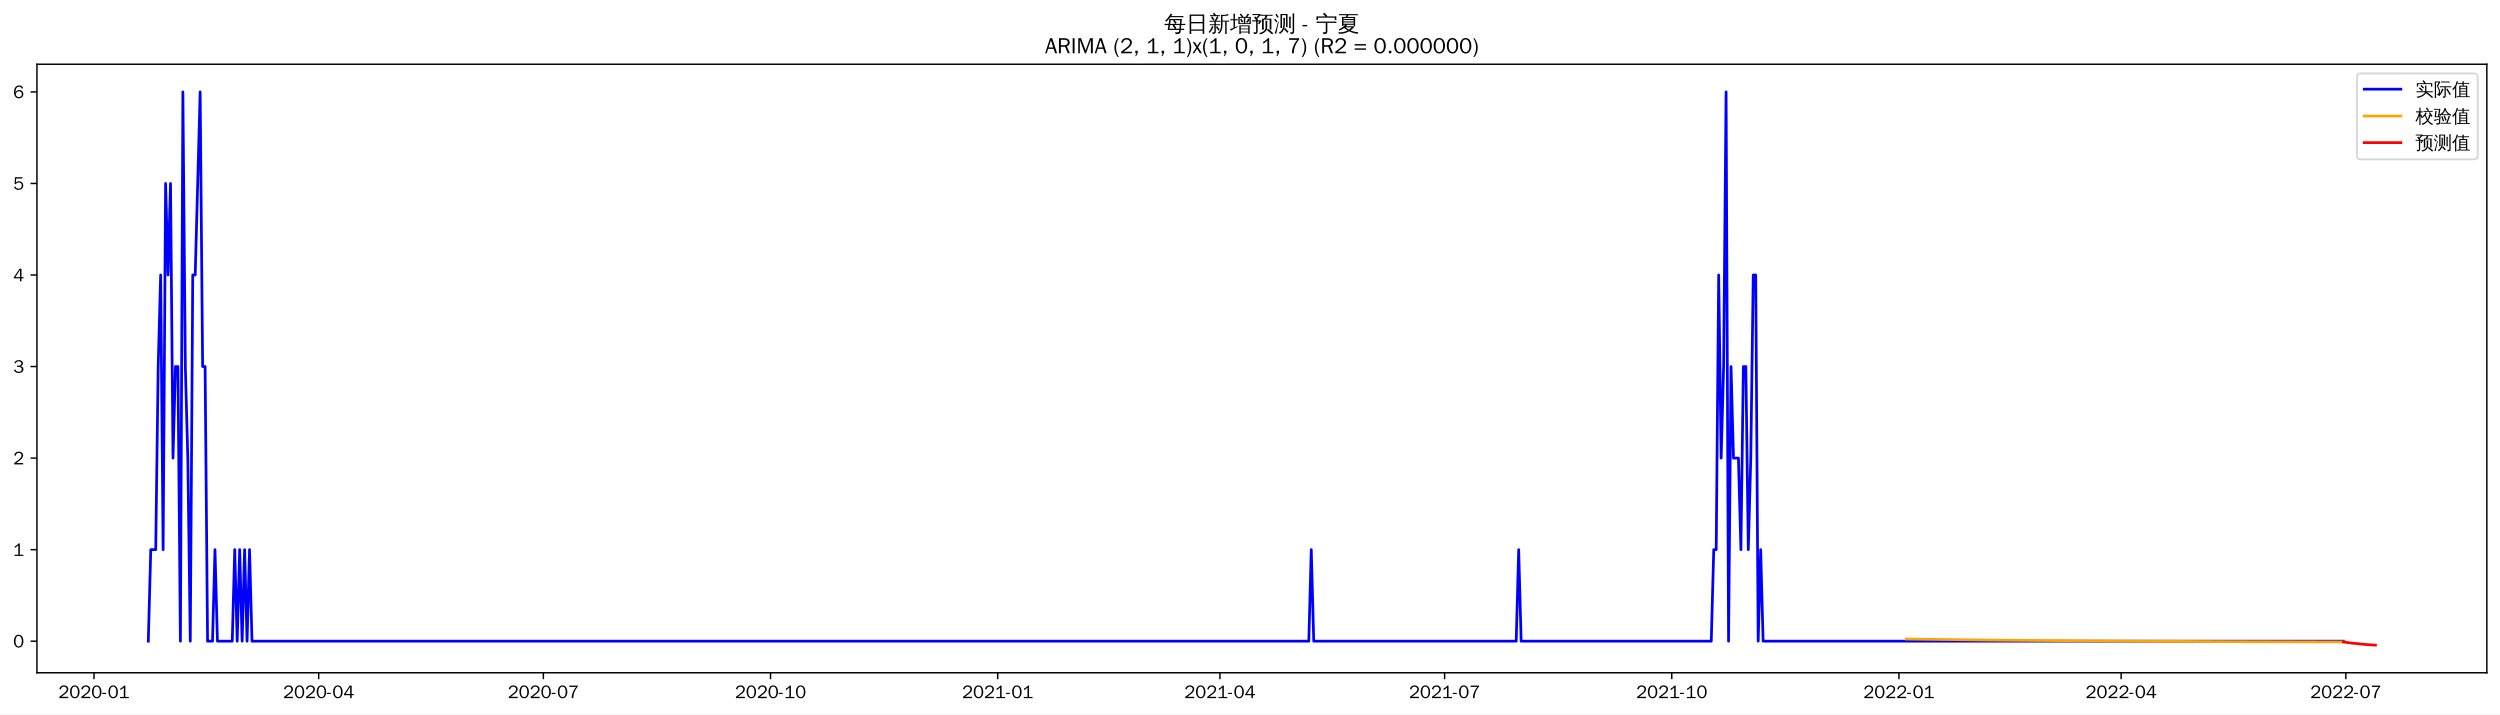
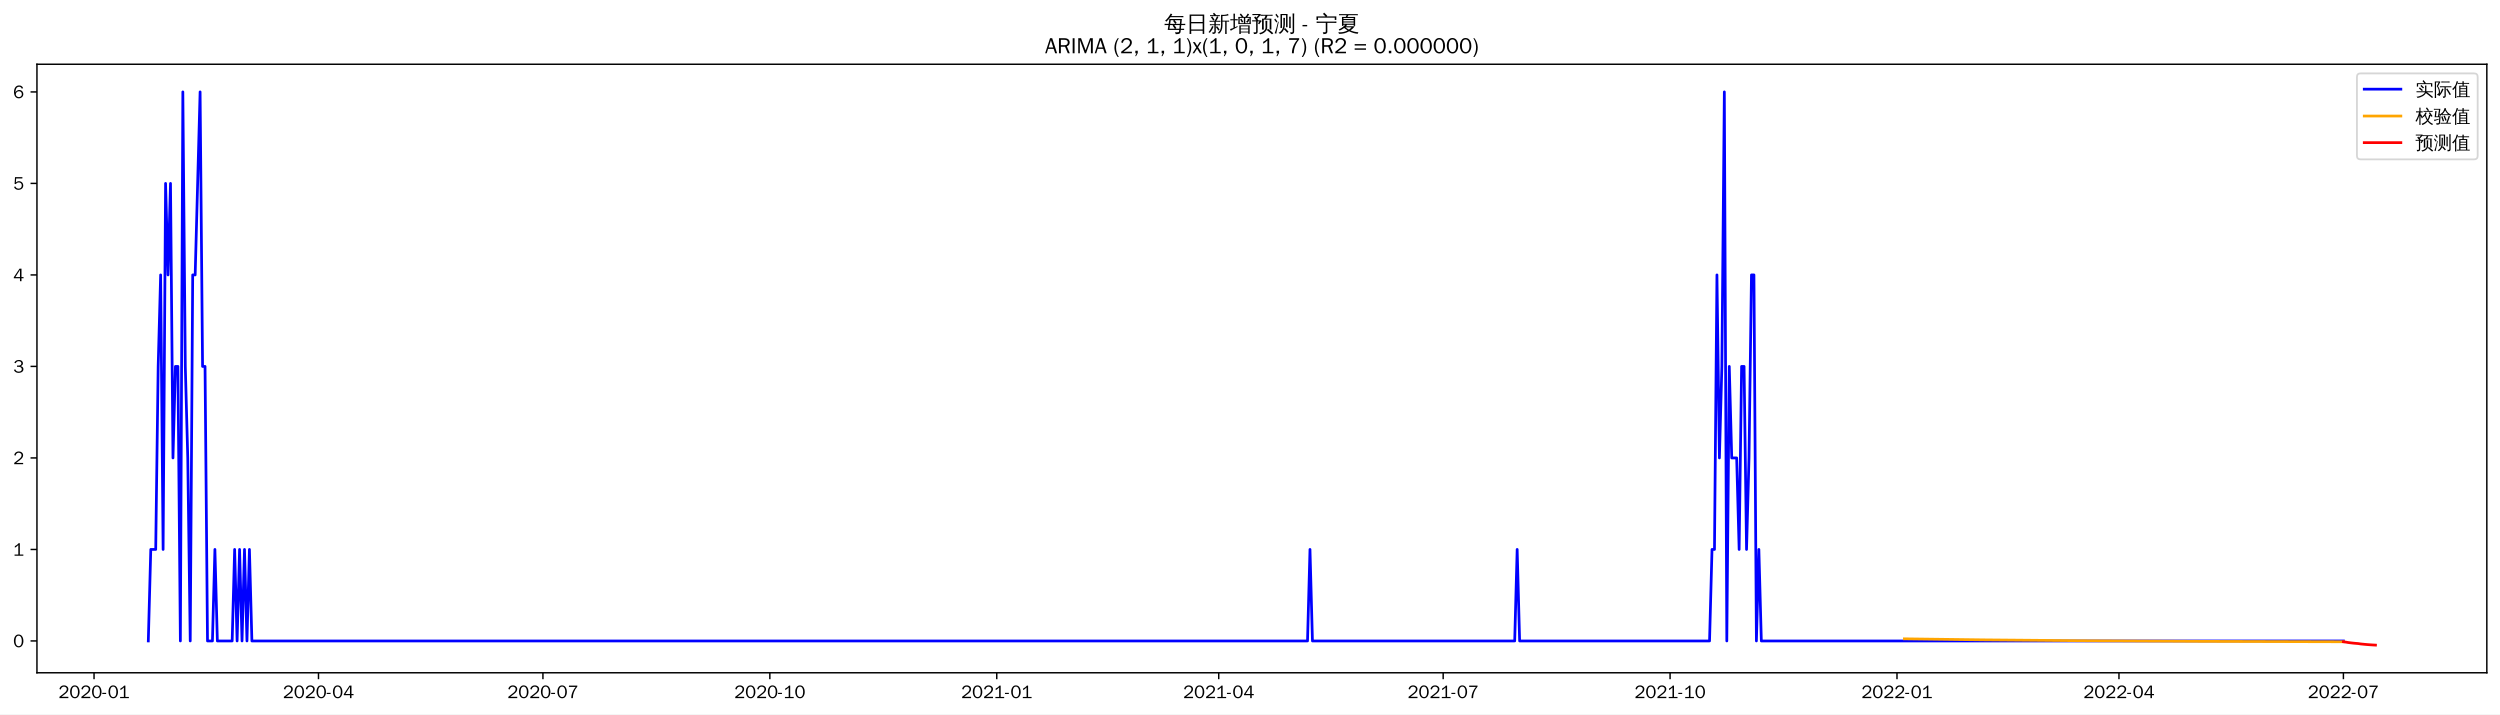
<svg xmlns="http://www.w3.org/2000/svg" xmlns:xlink="http://www.w3.org/1999/xlink" width="1366.597pt" height="390.478pt" viewBox="0 0 1366.597 390.478" version="1.1">
  <defs>
    <style type="text/css">*{stroke-linejoin: round; stroke-linecap: butt}</style>
  </defs>
  <g id="figure_1">
    <g id="patch_1">
      <path d="M 0 390.478  L 1366.597 390.478  L 1366.597 -0  L 0 -0  z " style="fill: #ffffff" />
    </g>
    <g id="axes_1">
      <g id="patch_2">
        <path d="M 20.197 367.761  L 1359.397 367.761  L 1359.397 35.121  L 20.197 35.121  z " style="fill: #ffffff" />
      </g>
      <g id="matplotlib.axis_1">
        <g id="xtick_1">
          <g id="line2d_1">
            <defs>
-               <path id="m5fb8995308" d="M 0 0  L 0 3.5  " style="stroke: #000000; stroke-width: 0.8" />
+               <path id="me619bae237" d="M 0 0  L 0 3.5  " style="stroke: #000000; stroke-width: 0.8" />
            </defs>
            <g>
-               <use xlink:href="#m5fb8995308" x="51.376" y="367.761" style="stroke: #000000; stroke-width: 0.8" />
+               <use xlink:href="#me619bae237" x="51.408" y="367.761" style="stroke: #000000; stroke-width: 0.8" />
            </g>
          </g>
          <g id="text_1">
-             <g transform="translate(31.88575 381.6173)scale(0.1 -0.1)">
+             <g transform="translate(31.91863 381.6173)scale(0.1 -0.1)">
              <defs>
                <path id="WenQuanYiZenHei-32" d="M 3488 0  L 369 0  L 369 456  L 2150 1850  Q 2931 2463 2931 3144  Q 2931 3619 2488 3863  Q 2231 4013 1931 4013  Q 1425 4013 1113 3619  Q 894 3356 881 3013  L 369 3169  Q 531 3981 1213 4300  Q 1544 4456 1950 4456  Q 2631 4456 3088 4044  L 3225 3888  L 3350 3706  Q 3481 3444 3481 3144  Q 3481 2313 2519 1569  L 1069 456  L 3488 456  L 3488 0  z " transform="scale(0.015625)" />
                <path id="WenQuanYiZenHei-30" d="M 3581 2175  Q 3581 1288 3169 638  Q 2713 -63 1938 -63  Q 1025 -63 563 831  Q 256 1425 256 2188  Q 256 3188 700 3819  Q 1138 4456 1888 4456  Q 2863 4456 3306 3500  Q 3581 2925 3581 2175  z M 3019 2100  Q 3019 3356 2500 3806  L 2350 3919  Q 2144 4031 1888 4031  Q 1100 4031 888 2956  Q 819 2625 819 2225  Q 819 1013 1338 569  Q 1588 356 1938 356  Q 2675 356 2925 1294  Q 3019 1663 3019 2100  z " transform="scale(0.015625)" />
                <path id="WenQuanYiZenHei-2d" d="M 1363 1444  L 0 1444  L 0 1844  L 1363 1844  L 1363 1444  z " transform="scale(0.015625)" />
                <path id="WenQuanYiZenHei-31" d="M 3556 0  L 488 0  L 488 406  L 1800 406  L 1800 3725  Q 1231 3125 588 2788  L 588 3338  Q 1456 3781 1931 4388  L 2331 4388  L 2331 406  L 3556 406  L 3556 0  z " transform="scale(0.015625)" />
              </defs>
              <use xlink:href="#WenQuanYiZenHei-32" />
              <use xlink:href="#WenQuanYiZenHei-30" x="59.961" />
              <use xlink:href="#WenQuanYiZenHei-32" x="119.922" />
              <use xlink:href="#WenQuanYiZenHei-30" x="179.883" />
              <use xlink:href="#WenQuanYiZenHei-2d" x="239.844" />
              <use xlink:href="#WenQuanYiZenHei-30" x="269.824" />
              <use xlink:href="#WenQuanYiZenHei-31" x="329.785" />
            </g>
          </g>
        </g>
        <g id="xtick_2">
          <g id="line2d_2">
            <g>
-               <use xlink:href="#m5fb8995308" x="174.201" y="367.761" style="stroke: #000000; stroke-width: 0.8" />
+               <use xlink:href="#me619bae237" x="174.098" y="367.761" style="stroke: #000000; stroke-width: 0.8" />
            </g>
          </g>
          <g id="text_2">
-             <g transform="translate(154.711 381.6173)scale(0.1 -0.1)">
+             <g transform="translate(154.6078 381.6173)scale(0.1 -0.1)">
              <defs>
                <path id="WenQuanYiZenHei-34" d="M 3631 1025  L 2913 1025  L 2913 0  L 2381 0  L 2381 1025  L 219 1025  L 219 1388  L 2225 4388  L 2913 4388  L 2913 1444  L 3631 1444  L 3631 1025  z M 2381 1444  L 2381 3963  L 788 1444  L 2381 1444  z " transform="scale(0.015625)" />
              </defs>
              <use xlink:href="#WenQuanYiZenHei-32" />
              <use xlink:href="#WenQuanYiZenHei-30" x="59.961" />
              <use xlink:href="#WenQuanYiZenHei-32" x="119.922" />
              <use xlink:href="#WenQuanYiZenHei-30" x="179.883" />
              <use xlink:href="#WenQuanYiZenHei-2d" x="239.844" />
              <use xlink:href="#WenQuanYiZenHei-30" x="269.824" />
              <use xlink:href="#WenQuanYiZenHei-34" x="329.785" />
            </g>
          </g>
        </g>
        <g id="xtick_3">
          <g id="line2d_3">
            <g>
-               <use xlink:href="#m5fb8995308" x="297.026" y="367.761" style="stroke: #000000; stroke-width: 0.8" />
+               <use xlink:href="#me619bae237" x="296.787" y="367.761" style="stroke: #000000; stroke-width: 0.8" />
            </g>
          </g>
          <g id="text_3">
-             <g transform="translate(277.5362 381.6173)scale(0.1 -0.1)">
+             <g transform="translate(277.2971 381.6173)scale(0.1 -0.1)">
              <defs>
                <path id="WenQuanYiZenHei-37" d="M 3400 4056  Q 1838 2175 1838 0  L 1275 0  Q 1269 1438 2056 2825  Q 2381 3400 2825 3913  L 444 3913  L 500 4388  L 3400 4388  L 3400 4056  z " transform="scale(0.015625)" />
              </defs>
              <use xlink:href="#WenQuanYiZenHei-32" />
              <use xlink:href="#WenQuanYiZenHei-30" x="59.961" />
              <use xlink:href="#WenQuanYiZenHei-32" x="119.922" />
              <use xlink:href="#WenQuanYiZenHei-30" x="179.883" />
              <use xlink:href="#WenQuanYiZenHei-2d" x="239.844" />
              <use xlink:href="#WenQuanYiZenHei-30" x="269.824" />
              <use xlink:href="#WenQuanYiZenHei-37" x="329.785" />
            </g>
          </g>
        </g>
        <g id="xtick_4">
          <g id="line2d_4">
            <g>
-               <use xlink:href="#m5fb8995308" x="421.201" y="367.761" style="stroke: #000000; stroke-width: 0.8" />
+               <use xlink:href="#me619bae237" x="420.824" y="367.761" style="stroke: #000000; stroke-width: 0.8" />
            </g>
          </g>
          <g id="text_4">
-             <g transform="translate(401.7112 381.6173)scale(0.1 -0.1)">
+             <g transform="translate(401.3345 381.6173)scale(0.1 -0.1)">
              <use xlink:href="#WenQuanYiZenHei-32" />
              <use xlink:href="#WenQuanYiZenHei-30" x="59.961" />
              <use xlink:href="#WenQuanYiZenHei-32" x="119.922" />
              <use xlink:href="#WenQuanYiZenHei-30" x="179.883" />
              <use xlink:href="#WenQuanYiZenHei-2d" x="239.844" />
              <use xlink:href="#WenQuanYiZenHei-31" x="269.824" />
              <use xlink:href="#WenQuanYiZenHei-30" x="329.785" />
            </g>
          </g>
        </g>
        <g id="xtick_5">
          <g id="line2d_5">
            <g>
-               <use xlink:href="#m5fb8995308" x="545.376" y="367.761" style="stroke: #000000; stroke-width: 0.8" />
+               <use xlink:href="#me619bae237" x="544.862" y="367.761" style="stroke: #000000; stroke-width: 0.8" />
            </g>
          </g>
          <g id="text_5">
-             <g transform="translate(525.8861 381.6173)scale(0.1 -0.1)">
+             <g transform="translate(525.372 381.6173)scale(0.1 -0.1)">
              <use xlink:href="#WenQuanYiZenHei-32" />
              <use xlink:href="#WenQuanYiZenHei-30" x="59.961" />
              <use xlink:href="#WenQuanYiZenHei-32" x="119.922" />
              <use xlink:href="#WenQuanYiZenHei-31" x="179.883" />
              <use xlink:href="#WenQuanYiZenHei-2d" x="239.844" />
              <use xlink:href="#WenQuanYiZenHei-30" x="269.824" />
              <use xlink:href="#WenQuanYiZenHei-31" x="329.785" />
            </g>
          </g>
        </g>
        <g id="xtick_6">
          <g id="line2d_6">
            <g>
-               <use xlink:href="#m5fb8995308" x="666.852" y="367.761" style="stroke: #000000; stroke-width: 0.8" />
+               <use xlink:href="#me619bae237" x="666.203" y="367.761" style="stroke: #000000; stroke-width: 0.8" />
            </g>
          </g>
          <g id="text_6">
-             <g transform="translate(647.3617 381.6173)scale(0.1 -0.1)">
+             <g transform="translate(646.713 381.6173)scale(0.1 -0.1)">
              <use xlink:href="#WenQuanYiZenHei-32" />
              <use xlink:href="#WenQuanYiZenHei-30" x="59.961" />
              <use xlink:href="#WenQuanYiZenHei-32" x="119.922" />
              <use xlink:href="#WenQuanYiZenHei-31" x="179.883" />
              <use xlink:href="#WenQuanYiZenHei-2d" x="239.844" />
              <use xlink:href="#WenQuanYiZenHei-30" x="269.824" />
              <use xlink:href="#WenQuanYiZenHei-34" x="329.785" />
            </g>
          </g>
        </g>
        <g id="xtick_7">
          <g id="line2d_7">
            <g>
-               <use xlink:href="#m5fb8995308" x="789.677" y="367.761" style="stroke: #000000; stroke-width: 0.8" />
+               <use xlink:href="#me619bae237" x="788.892" y="367.761" style="stroke: #000000; stroke-width: 0.8" />
            </g>
          </g>
          <g id="text_7">
-             <g transform="translate(770.1869 381.6173)scale(0.1 -0.1)">
+             <g transform="translate(769.4022 381.6173)scale(0.1 -0.1)">
              <use xlink:href="#WenQuanYiZenHei-32" />
              <use xlink:href="#WenQuanYiZenHei-30" x="59.961" />
              <use xlink:href="#WenQuanYiZenHei-32" x="119.922" />
              <use xlink:href="#WenQuanYiZenHei-31" x="179.883" />
              <use xlink:href="#WenQuanYiZenHei-2d" x="239.844" />
              <use xlink:href="#WenQuanYiZenHei-30" x="269.824" />
              <use xlink:href="#WenQuanYiZenHei-37" x="329.785" />
            </g>
          </g>
        </g>
        <g id="xtick_8">
          <g id="line2d_8">
            <g>
-               <use xlink:href="#m5fb8995308" x="913.852" y="367.761" style="stroke: #000000; stroke-width: 0.8" />
+               <use xlink:href="#me619bae237" x="912.929" y="367.761" style="stroke: #000000; stroke-width: 0.8" />
            </g>
          </g>
          <g id="text_8">
-             <g transform="translate(894.3619 381.6173)scale(0.1 -0.1)">
+             <g transform="translate(893.4396 381.6173)scale(0.1 -0.1)">
              <use xlink:href="#WenQuanYiZenHei-32" />
              <use xlink:href="#WenQuanYiZenHei-30" x="59.961" />
              <use xlink:href="#WenQuanYiZenHei-32" x="119.922" />
              <use xlink:href="#WenQuanYiZenHei-31" x="179.883" />
              <use xlink:href="#WenQuanYiZenHei-2d" x="239.844" />
              <use xlink:href="#WenQuanYiZenHei-31" x="269.824" />
              <use xlink:href="#WenQuanYiZenHei-30" x="329.785" />
            </g>
          </g>
        </g>
        <g id="xtick_9">
          <g id="line2d_9">
            <g>
-               <use xlink:href="#m5fb8995308" x="1038.027" y="367.761" style="stroke: #000000; stroke-width: 0.8" />
+               <use xlink:href="#me619bae237" x="1036.967" y="367.761" style="stroke: #000000; stroke-width: 0.8" />
            </g>
          </g>
          <g id="text_9">
-             <g transform="translate(1018.537 381.6173)scale(0.1 -0.1)">
+             <g transform="translate(1017.477 381.6173)scale(0.1 -0.1)">
              <use xlink:href="#WenQuanYiZenHei-32" />
              <use xlink:href="#WenQuanYiZenHei-30" x="59.961" />
              <use xlink:href="#WenQuanYiZenHei-32" x="119.922" />
              <use xlink:href="#WenQuanYiZenHei-32" x="179.883" />
              <use xlink:href="#WenQuanYiZenHei-2d" x="239.844" />
              <use xlink:href="#WenQuanYiZenHei-30" x="269.824" />
              <use xlink:href="#WenQuanYiZenHei-31" x="329.785" />
            </g>
          </g>
        </g>
        <g id="xtick_10">
          <g id="line2d_10">
            <g>
-               <use xlink:href="#m5fb8995308" x="1159.502" y="367.761" style="stroke: #000000; stroke-width: 0.8" />
+               <use xlink:href="#me619bae237" x="1158.308" y="367.761" style="stroke: #000000; stroke-width: 0.8" />
            </g>
          </g>
          <g id="text_10">
-             <g transform="translate(1140.012 381.6173)scale(0.1 -0.1)">
+             <g transform="translate(1138.818 381.6173)scale(0.1 -0.1)">
              <use xlink:href="#WenQuanYiZenHei-32" />
              <use xlink:href="#WenQuanYiZenHei-30" x="59.961" />
              <use xlink:href="#WenQuanYiZenHei-32" x="119.922" />
              <use xlink:href="#WenQuanYiZenHei-32" x="179.883" />
              <use xlink:href="#WenQuanYiZenHei-2d" x="239.844" />
              <use xlink:href="#WenQuanYiZenHei-30" x="269.824" />
              <use xlink:href="#WenQuanYiZenHei-34" x="329.785" />
            </g>
          </g>
        </g>
        <g id="xtick_11">
          <g id="line2d_11">
            <g>
-               <use xlink:href="#m5fb8995308" x="1282.327" y="367.761" style="stroke: #000000; stroke-width: 0.8" />
+               <use xlink:href="#me619bae237" x="1280.997" y="367.761" style="stroke: #000000; stroke-width: 0.8" />
            </g>
          </g>
          <g id="text_11">
-             <g transform="translate(1262.838 381.6173)scale(0.1 -0.1)">
+             <g transform="translate(1261.507 381.6173)scale(0.1 -0.1)">
              <use xlink:href="#WenQuanYiZenHei-32" />
              <use xlink:href="#WenQuanYiZenHei-30" x="59.961" />
              <use xlink:href="#WenQuanYiZenHei-32" x="119.922" />
              <use xlink:href="#WenQuanYiZenHei-32" x="179.883" />
              <use xlink:href="#WenQuanYiZenHei-2d" x="239.844" />
              <use xlink:href="#WenQuanYiZenHei-30" x="269.824" />
              <use xlink:href="#WenQuanYiZenHei-37" x="329.785" />
            </g>
          </g>
        </g>
      </g>
      <g id="matplotlib.axis_2">
        <g id="ytick_1">
          <g id="line2d_12">
            <defs>
-               <path id="mcbe4439e65" d="M 0 0  L -3.5 0  " style="stroke: #000000; stroke-width: 0.8" />
+               <path id="m1ce935dae8" d="M 0 0  L -3.5 0  " style="stroke: #000000; stroke-width: 0.8" />
            </defs>
            <g>
-               <use xlink:href="#mcbe4439e65" x="20.197" y="350.5" style="stroke: #000000; stroke-width: 0.8" />
+               <use xlink:href="#m1ce935dae8" x="20.197" y="350.366" style="stroke: #000000; stroke-width: 0.8" />
            </g>
          </g>
          <g id="text_12">
-             <g transform="translate(7.2 353.9284)scale(0.1 -0.1)">
+             <g transform="translate(7.2 353.7939)scale(0.1 -0.1)">
              <use xlink:href="#WenQuanYiZenHei-30" />
            </g>
          </g>
        </g>
        <g id="ytick_2">
          <g id="line2d_13">
            <g>
-               <use xlink:href="#mcbe4439e65" x="20.197" y="300.457" style="stroke: #000000; stroke-width: 0.8" />
+               <use xlink:href="#m1ce935dae8" x="20.197" y="300.345" style="stroke: #000000; stroke-width: 0.8" />
            </g>
          </g>
          <g id="text_13">
-             <g transform="translate(7.2 303.8852)scale(0.1 -0.1)">
+             <g transform="translate(7.2 303.7731)scale(0.1 -0.1)">
              <use xlink:href="#WenQuanYiZenHei-31" />
            </g>
          </g>
        </g>
        <g id="ytick_3">
          <g id="line2d_14">
            <g>
-               <use xlink:href="#mcbe4439e65" x="20.197" y="250.414" style="stroke: #000000; stroke-width: 0.8" />
+               <use xlink:href="#m1ce935dae8" x="20.197" y="250.324" style="stroke: #000000; stroke-width: 0.8" />
            </g>
          </g>
          <g id="text_14">
-             <g transform="translate(7.2 253.842)scale(0.1 -0.1)">
+             <g transform="translate(7.2 253.7523)scale(0.1 -0.1)">
              <use xlink:href="#WenQuanYiZenHei-32" />
            </g>
          </g>
        </g>
        <g id="ytick_4">
          <g id="line2d_15">
            <g>
-               <use xlink:href="#mcbe4439e65" x="20.197" y="200.371" style="stroke: #000000; stroke-width: 0.8" />
+               <use xlink:href="#m1ce935dae8" x="20.197" y="200.303" style="stroke: #000000; stroke-width: 0.8" />
            </g>
          </g>
          <g id="text_15">
-             <g transform="translate(7.2 203.7987)scale(0.1 -0.1)">
+             <g transform="translate(7.2 203.7315)scale(0.1 -0.1)">
              <defs>
                <path id="WenQuanYiZenHei-33" d="M 3588 1231  Q 3588 494 2875 144  Q 2450 -63 1925 -63  Q 1044 -63 556 488  Q 356 706 256 1000  L 769 1169  Q 994 375 1913 375  Q 2631 375 2900 788  Q 3019 975 3019 1231  Q 3019 1638 2638 1881  Q 2325 2081 1613 2069  L 1338 2069  L 1338 2494  Q 1969 2494 2094 2506  Q 2325 2544 2463 2613  Q 2763 2756 2844 3100  Q 2863 3169 2863 3244  Q 2863 3744 2381 3944  L 2163 4006  Q 2056 4025 1931 4025  Q 1388 4025 1075 3631  Q 969 3488 906 3313  L 419 3456  Q 675 4150 1400 4369  Q 1669 4456 1975 4456  Q 2694 4456 3106 4050  Q 3419 3744 3419 3275  Q 3419 2813 3025 2513  Q 2825 2356 2575 2319  L 2575 2306  Q 3181 2213 3450 1769  Q 3588 1525 3588 1231  z " transform="scale(0.015625)" />
              </defs>
              <use xlink:href="#WenQuanYiZenHei-33" />
            </g>
          </g>
        </g>
        <g id="ytick_5">
          <g id="line2d_16">
            <g>
-               <use xlink:href="#mcbe4439e65" x="20.197" y="150.327" style="stroke: #000000; stroke-width: 0.8" />
+               <use xlink:href="#m1ce935dae8" x="20.197" y="150.283" style="stroke: #000000; stroke-width: 0.8" />
            </g>
          </g>
          <g id="text_16">
-             <g transform="translate(7.2 153.7555)scale(0.1 -0.1)">
+             <g transform="translate(7.2 153.7107)scale(0.1 -0.1)">
              <use xlink:href="#WenQuanYiZenHei-34" />
            </g>
          </g>
        </g>
        <g id="ytick_6">
          <g id="line2d_17">
            <g>
-               <use xlink:href="#mcbe4439e65" x="20.197" y="100.284" style="stroke: #000000; stroke-width: 0.8" />
+               <use xlink:href="#m1ce935dae8" x="20.197" y="100.262" style="stroke: #000000; stroke-width: 0.8" />
            </g>
          </g>
          <g id="text_17">
-             <g transform="translate(7.2 103.7123)scale(0.1 -0.1)">
+             <g transform="translate(7.2 103.6899)scale(0.1 -0.1)">
              <defs>
                <path id="WenQuanYiZenHei-35" d="M 3531 1488  Q 3531 688 2913 250  Q 2456 -63 1844 -63  Q 1175 -63 706 350  Q 413 613 306 975  L 781 1131  Q 1000 538 1569 406  Q 1706 369 1856 369  Q 2550 369 2850 869  Q 3000 1131 3000 1494  Q 3000 2056 2581 2356  Q 2319 2538 1969 2538  Q 1400 2538 1031 2075  Q 981 2013 938 1938  L 500 2031  L 644 4388  L 3244 4388  L 3200 3919  L 1044 3919  L 950 2500  Q 1431 2975 2006 2975  Q 2713 2975 3163 2475  Q 3531 2063 3531 1488  z " transform="scale(0.015625)" />
              </defs>
              <use xlink:href="#WenQuanYiZenHei-35" />
            </g>
          </g>
        </g>
        <g id="ytick_7">
          <g id="line2d_18">
            <g>
-               <use xlink:href="#mcbe4439e65" x="20.197" y="50.241" style="stroke: #000000; stroke-width: 0.8" />
+               <use xlink:href="#m1ce935dae8" x="20.197" y="50.241" style="stroke: #000000; stroke-width: 0.8" />
            </g>
          </g>
          <g id="text_18">
            <g transform="translate(7.2 53.66913)scale(0.1 -0.1)">
              <defs>
                <path id="WenQuanYiZenHei-36" d="M 3550 1431  Q 3550 725 3006 288  Q 2581 -63 1994 -63  Q 1013 -63 563 825  Q 288 1363 288 2081  Q 288 3294 856 3938  Q 1319 4456 2075 4456  Q 2969 4456 3363 3756  Q 3431 3631 3481 3481  L 2988 3350  Q 2750 3994 2075 4006  Q 1056 4006 844 2669  Q 794 2356 794 1981  L 806 1981  Q 1006 2506 1544 2744  Q 1819 2869 2119 2869  Q 2788 2869 3213 2375  Q 3550 1975 3550 1431  z M 3038 1406  Q 3038 1906 2656 2213  Q 2381 2431 2038 2431  Q 1525 2431 1181 2044  Q 919 1744 919 1356  Q 919 881 1344 581  Q 1631 375 1981 375  Q 2519 375 2838 781  Q 3038 1050 3038 1406  z " transform="scale(0.015625)" />
              </defs>
              <use xlink:href="#WenQuanYiZenHei-36" />
            </g>
          </g>
        </g>
      </g>
      <g id="line2d_19">
-         <path d="M 81.07 350.5  L 82.419 300.457  L 85.119 300.457  L 86.469 200.371  L 87.818 150.327  L 89.168 300.457  L 90.518 100.284  L 91.867 150.327  L 93.217 100.284  L 94.567 250.414  L 95.917 200.371  L 97.266 200.371  L 98.616 350.5  L 99.966 50.241  L 101.316 200.371  L 102.665 250.414  L 104.015 350.5  L 105.365 150.327  L 106.714 150.327  L 109.414 50.241  L 110.764 200.371  L 112.113 200.371  L 113.463 350.5  L 116.163 350.5  L 117.512 300.457  L 118.862 350.5  L 126.96 350.5  L 128.31 300.457  L 129.66 350.5  L 131.01 300.457  L 132.359 350.5  L 133.709 300.457  L 135.059 350.5  L 136.408 300.457  L 137.758 350.5  L 715.442 350.5  L 716.791 300.457  L 718.141 350.5  L 828.819 350.5  L 830.169 300.457  L 831.518 350.5  L 935.447 350.5  L 936.797 300.457  L 938.147 300.457  L 939.497 150.327  L 940.846 250.414  L 942.196 200.371  L 943.546 50.241  L 944.895 350.5  L 946.245 200.371  L 947.595 250.414  L 950.294 250.414  L 951.644 300.457  L 952.994 200.371  L 954.344 200.371  L 955.693 300.457  L 957.043 250.414  L 958.393 150.327  L 959.742 150.327  L 961.092 350.5  L 962.442 300.457  L 963.792 350.5  L 1280.978 350.5  L 1280.978 350.5  " clip-path="url(#p7a853119a2)" style="fill: none; stroke: #0000ff; stroke-width: 1.5; stroke-linecap: square" />
+         <path d="M 81.07 350.366  L 82.418 300.345  L 85.114 300.345  L 86.463 200.303  L 87.811 150.283  L 89.159 300.345  L 90.507 100.262  L 91.855 150.283  L 93.204 100.262  L 94.552 250.324  L 95.9 200.303  L 97.248 200.303  L 98.597 350.366  L 99.945 50.241  L 101.293 200.303  L 102.641 250.324  L 103.99 350.366  L 105.338 150.283  L 106.686 150.283  L 109.382 50.241  L 110.731 200.303  L 112.079 200.303  L 113.427 350.366  L 116.124 350.366  L 117.472 300.345  L 118.82 350.366  L 126.91 350.366  L 128.258 300.345  L 129.606 350.366  L 130.954 300.345  L 132.302 350.366  L 133.651 300.345  L 134.999 350.366  L 136.347 300.345  L 137.695 350.366  L 714.739 350.366  L 716.087 300.345  L 717.436 350.366  L 827.991 350.366  L 829.339 300.345  L 830.687 350.366  L 934.501 350.366  L 935.849 300.345  L 937.198 300.345  L 938.546 150.283  L 939.894 250.324  L 941.242 200.303  L 942.591 50.241  L 943.939 350.366  L 945.287 200.303  L 946.635 250.324  L 949.332 250.324  L 950.68 300.345  L 952.028 200.303  L 953.376 200.303  L 954.725 300.345  L 956.073 250.324  L 957.421 150.283  L 958.769 150.283  L 960.118 350.366  L 961.466 300.345  L 962.814 350.366  L 1280.997 350.366  L 1280.997 350.366  " clip-path="url(#p13c9d0c8fb)" style="fill: none; stroke: #0000ff; stroke-width: 1.5; stroke-linecap: square" />
      </g>
      <g id="line2d_20">
-         <path d="M 1042.076 349.32  L 1087.967 349.893  L 1144.655 350.366  L 1216.191 350.726  L 1280.978 350.916  L 1280.978 350.916  " clip-path="url(#p7a853119a2)" style="fill: none; stroke: #ffa500; stroke-width: 1.5; stroke-linecap: square" />
+         <path d="M 1041.012 349.202  L 1084.155 349.769  L 1136.736 350.232  L 1204.148 350.59  L 1280.997 350.813  L 1280.997 350.813  " clip-path="url(#p13c9d0c8fb)" style="fill: none; stroke: #ffa500; stroke-width: 1.5; stroke-linecap: square" />
      </g>
      <g id="line2d_21">
-         <path d="M 1280.978 350.916  L 1282.327 351.094  L 1283.677 351.315  L 1285.027 351.474  L 1286.377 351.621  L 1287.726 351.743  L 1289.076 351.85  L 1290.426 352.041  L 1291.776 352.164  L 1293.125 352.289  L 1294.475 352.391  L 1295.825 352.484  L 1297.174 352.567  L 1298.524 352.641  " clip-path="url(#p7a853119a2)" style="fill: none; stroke: #ff0000; stroke-width: 1.5; stroke-linecap: square" />
+         <path d="M 1280.997 350.813  L 1282.345 351.005  L 1283.694 351.239  L 1285.042 351.406  L 1286.39 351.559  L 1287.738 351.685  L 1289.087 351.795  L 1290.435 352.005  L 1291.783 352.138  L 1293.131 352.271  L 1294.479 352.379  L 1295.828 352.478  L 1297.176 352.564  L 1298.524 352.641  " clip-path="url(#p13c9d0c8fb)" style="fill: none; stroke: #ff0000; stroke-width: 1.5; stroke-linecap: square" />
      </g>
      <g id="patch_3">
        <path d="M 20.197 367.761  L 20.197 35.121  " style="fill: none; stroke: #000000; stroke-width: 0.8; stroke-linejoin: miter; stroke-linecap: square" />
      </g>
      <g id="patch_4">
        <path d="M 1359.397 367.761  L 1359.397 35.121  " style="fill: none; stroke: #000000; stroke-width: 0.8; stroke-linejoin: miter; stroke-linecap: square" />
      </g>
      <g id="patch_5">
        <path d="M 20.197 367.761  L 1359.397 367.761  " style="fill: none; stroke: #000000; stroke-width: 0.8; stroke-linejoin: miter; stroke-linecap: square" />
      </g>
      <g id="patch_6">
        <path d="M 20.197 35.121  L 1359.397 35.121  " style="fill: none; stroke: #000000; stroke-width: 0.8; stroke-linejoin: miter; stroke-linecap: square" />
      </g>
      <g id="text_19">
        <g transform="translate(636.3997 17.10187)scale(0.12 -0.12)">
          <defs>
            <path id="WenQuanYiZenHei-6bcf" d="M 6138 2181  Q 6113 1988 6138 1800  Q 5788 1819 5438 1819  L 4975 1819  L 4863 738  L 5806 738  L 5806 394  L 4831 394  L 4775 -144  Q 4719 -563 4350 -725  Q 4013 -856 3550 -825  L 3288 -819  Q 3331 -663 3275 -519  Q 3219 -375 3113 -288  Q 3381 -313 3759 -303  Q 4138 -294 4231 -238  Q 4338 -163 4350 88  L 4381 394  L 1025 394  L 1244 1819  L 813 1819  Q 463 1819 113 1800  Q 138 1988 113 2181  Q 463 2163 813 2163  L 1294 2163  L 1488 3431  L 1488 3581  L 1506 3581  L 1513 3613  L 1713 3581  L 5156 3581  L 5013 2163  L 5438 2163  Q 5788 2163 6138 2181  z M 5588 4463  Q 5569 4269 5588 4081  Q 5244 4100 4894 4100  L 1813 4100  Q 1344 3463 606 2788  Q 481 2988 256 3069  Q 744 3494 1116 3972  Q 1488 4450 1919 5181  Q 2119 5044 2344 4950  Q 2213 4688 2050 4444  L 4894 4444  Q 5238 4444 5588 4463  z M 2844 3238  L 1906 3238  L 1744 2163  L 3244 2163  L 2581 3038  L 2844 3238  z M 3250 2163  L 4563 2163  L 4669 3238  L 3044 3238  L 3638 2456  L 3250 2163  z M 2944 1819  Q 3275 1394 3550 938  L 3213 738  L 4419 738  L 4525 1819  L 2944 1819  z M 2656 1819  L 1694 1819  L 1525 738  L 3094 738  Q 2806 1219 2450 1650  L 2656 1819  z " transform="scale(0.015625)" />
            <path id="WenQuanYiZenHei-65e5" d="M 1494 -775  Q 1244 -750 988 -775  Q 1013 -313 1013 156  L 1013 4875  L 5269 4875  L 5269 -763  L 4813 -763  L 4813 156  L 1469 156  Q 1469 -313 1494 -775  z M 4813 2700  L 4813 4500  L 1469 4500  L 1469 2700  L 4813 2700  z M 4813 531  L 4813 2325  L 1469 2325  L 1469 531  L 4813 531  z " transform="scale(0.015625)" />
            <path id="WenQuanYiZenHei-65b0" d="M 5419 -763  Q 5188 -738 4963 -763  Q 4981 -344 4981 75  L 4981 2819  L 4188 2819  L 4188 1706  Q 4188 63 3163 -738  Q 3019 -519 2769 -469  Q 3769 131 3769 1706  L 3769 4769  L 3875 4769  L 3844 4831  L 4294 4781  Q 4438 4769 4894 4816  Q 5350 4863 5512 4931  Q 5675 5000 5763 5094  Q 5850 4881 5981 4694  Q 5713 4544 5263 4519  L 4188 4438  L 4188 3100  L 5563 3100  Q 5850 3100 6131 3113  Q 6119 2956 6131 2806  L 5394 2819  L 5394 75  Q 5394 -344 5419 -763  z M 2981 213  Q 2656 744 2256 1225  L 2606 1513  Q 3025 1006 3369 450  L 2981 213  z M 1169 1525  Q 1375 1419 1594 1363  Q 1281 488 469 -469  Q 331 -300 119 -244  Q 575 263 888 900  Q 1038 1206 1169 1525  z M 1825 6  L 1825 1769  L 1081 1769  Q 794 1769 513 1756  Q 525 1913 513 2063  Q 794 2050 1081 2050  L 1825 2050  L 1825 2775  L 994 2775  Q 706 2775 425 2763  Q 438 2919 425 3075  Q 706 3056 994 3056  L 1825 3056  L 1825 3088  L 1906 3088  Q 2288 3656 2588 4381  Q 2794 4269 3013 4206  Q 2800 3675 2381 3056  L 3013 3056  Q 3294 3056 3581 3075  Q 3563 2919 3581 2763  Q 3294 2775 3013 2775  L 2238 2775  L 2238 2050  L 2925 2050  Q 3206 2050 3494 2063  Q 3475 1913 3494 1756  Q 3206 1769 2925 1769  L 2238 1769  L 2238 -156  Q 2238 -413 2075 -581  Q 1844 -794 1306 -794  Q 1363 -519 1188 -288  Q 1338 -313 1534 -316  Q 1731 -319 1778 -278  Q 1825 -238 1825 6  z M 1875 3388  L 1500 3131  L 825 4088  L 1200 4350  L 1875 3388  z M 3419 4713  Q 3400 4563 3419 4406  Q 3131 4419 2850 4419  L 1125 4419  Q 838 4419 556 4406  Q 569 4563 556 4713  Q 838 4700 1125 4700  L 1763 4700  L 1388 5088  L 1719 5406  L 2288 4813  L 2175 4700  L 2850 4700  Q 3131 4700 3419 4713  z " transform="scale(0.015625)" />
            <path id="WenQuanYiZenHei-589e" d="M 3138 -769  Q 2913 -744 2688 -769  Q 2706 -356 2706 56  L 2706 1719  L 5706 1719  L 5706 -756  L 5300 -756  L 5300 -338  L 3119 -338  Q 3125 -550 3138 -769  z M 5113 3569  Q 5344 3606 5563 3688  Q 5669 3175 5256 2694  Q 5113 2519 4975 2506  Q 4831 2725 4588 2813  Q 4806 2831 4997 3068  Q 5188 3306 5113 3569  z M 3850 2763  L 3469 2538  L 2925 3456  L 3313 3681  L 3850 2763  z M 2400 2100  Q 2469 3138 2400 4175  L 3413 4175  Q 3138 4550 2825 4888  L 3156 5194  Q 3581 4725 3938 4206  L 3900 4175  L 4456 4175  Q 4863 4575 5131 5163  Q 5325 5044 5538 4975  Q 5369 4575 5013 4175  L 6056 4175  Q 5981 3138 6056 2100  L 2400 2100  z M 5300 806  L 5300 1450  L 3113 1450  Q 3113 1125 3113 806  L 5300 806  z M 5300 563  L 3113 563  L 3113 -94  L 5300 -94  L 5300 563  z M 4431 3913  L 4431 2363  L 5650 2363  L 5650 3913  L 4756 3913  L 4700 3856  Q 4681 3888 4656 3913  L 4431 3913  z M 4025 3913  L 2806 3913  L 2806 2363  L 4025 2363  L 4025 3913  z M -31 625  Q 506 763 1006 975  L 1006 3206  L 669 3206  Q 369 3206 75 3188  Q 94 3356 75 3531  Q 369 3513 669 3513  L 1006 3513  L 1006 4263  Q 1006 4700 981 5131  Q 1206 5106 1431 5131  Q 1413 4700 1413 4263  L 1413 3513  L 2238 3531  Q 2219 3356 2238 3188  L 1413 3206  L 1413 1163  L 2150 1531  L 2194 1256  Q 1269 775 813 519  L 194 144  Q 138 438 -31 625  z " transform="scale(0.015625)" />
            <path id="WenQuanYiZenHei-9884" d="M 1206 19  L 1206 2888  L 669 2888  Q 356 2888 50 2869  Q 63 3044 50 3213  Q 363 3194 669 3194  L 1250 3194  Q 950 3631 606 4031  L 963 4338  L 1263 3975  L 1913 4719  L 731 4719  Q 419 4719 106 4706  Q 125 4875 106 5044  Q 419 5031 731 5031  L 2481 5031  L 2544 4663  Q 2394 4613 2256 4466  Q 2119 4319 1525 3631  Q 1656 3444 1788 3250  L 1700 3194  L 2700 3194  L 2763 2825  Q 2656 2819 2613 2763  L 2100 2038  L 1750 2288  L 2175 2888  L 1638 2888  L 1638 -150  Q 1638 -525 1363 -669  Q 1075 -819 525 -813  Q 594 -513 388 -294  Q 575 -313 837 -316  Q 1100 -319 1153 -272  Q 1206 -225 1206 19  z M 5813 -888  Q 5100 -225 4306 375  L 4669 719  Q 5481 106 6219 -575  L 5813 -888  z M 2375 -906  Q 2294 -631 2025 -506  Q 2769 -431 3353 19  Q 3938 469 3938 1069  L 3938 2200  Q 3938 2625 3913 3050  Q 4188 3025 4456 3050  Q 4431 2625 4431 2200  L 4431 1069  Q 4431 681 4225 319  Q 3644 -606 2375 -906  z M 3444 488  Q 3169 513 2894 488  Q 2919 913 2919 1338  L 2919 3675  Q 3219 3675 3525 3675  Q 3750 4013 3931 4525  L 3238 4525  Q 2888 4525 2538 4513  Q 2556 4669 2538 4831  Q 2888 4813 3238 4813  L 5313 4813  Q 5663 4813 6006 4831  Q 5988 4669 6006 4513  Q 5663 4525 5313 4525  L 4481 4525  Q 4388 4088 4088 3675  L 5644 3675  L 5644 513  L 5144 513  L 5144 3388  L 3894 3388  L 3875 3363  Q 3863 3375 3844 3388  Q 3631 3388 3413 3388  L 3419 1338  Q 3419 913 3444 488  z " transform="scale(0.015625)" />
            <path id="WenQuanYiZenHei-6d4b" d="M 5450 138  L 5450 4306  Q 5450 4750 5425 5188  Q 5663 5163 5906 5188  Q 5881 4750 5881 4306  L 5881 -38  Q 5888 -569 5519 -719  Q 5194 -831 4825 -813  Q 4894 -519 4694 -281  Q 4869 -306 5094 -309  Q 5319 -313 5384 -256  Q 5450 -200 5450 138  z M 4900 938  Q 4663 963 4419 938  Q 4444 1375 4444 1819  L 4444 3381  Q 4444 3819 4419 4263  Q 4663 4238 4900 4263  Q 4875 3819 4875 3381  L 4875 1819  Q 4875 1375 4900 938  z M 2750 2025  L 2750 3038  Q 2750 3481 2725 3919  Q 2963 3894 3206 3919  Q 3181 3481 3181 3038  L 3181 2025  Q 3181 1263 2919 625  L 3231 956  Q 3781 431 4256 -150  L 3888 -456  Q 3431 106 2906 600  Q 2531 -288 1738 -769  Q 1606 -519 1338 -450  Q 1988 -156 2369 478  Q 2750 1113 2750 2025  z M 2363 969  Q 2119 994 1881 969  Q 1906 1406 1906 1850  L 1906 5038  L 3956 5031  L 3956 1200  L 3525 1200  L 3525 4713  L 2338 4713  L 2338 1850  Q 2338 1406 2363 969  z M 663 -738  Q 481 -588 206 -575  Q 400 -69 606 581  Q 813 1231 1200 2838  L 1381 2706  L 875 338  L 663 -738  z M 1006 2856  L 731 2550  L 75 3400  L 350 3713  L 1006 2856  z M 1088 3913  Q 781 4388 425 4800  L 694 5125  Q 1069 4688 1388 4188  L 1088 3913  z " transform="scale(0.015625)" />
            <path id="WenQuanYiZenHei-20" transform="scale(0.015625)" />
            <path id="WenQuanYiZenHei-5b81" d="M 2944 -6  L 2944 2450  L 1044 2450  Q 663 2450 281 2431  Q 300 2638 281 2844  Q 663 2825 1044 2825  L 5281 2825  Q 5663 2825 6044 2844  Q 6025 2638 6044 2431  Q 5663 2450 5281 2450  L 3400 2450  L 3400 -150  Q 3400 -413 3213 -594  Q 2944 -831 2213 -825  Q 2288 -506 2063 -269  Q 2269 -294 2553 -294  Q 2838 -294 2891 -250  Q 2944 -206 2944 -6  z M 688 3319  L 231 3319  L 231 4344  L 2856 4344  Q 2519 4725 2138 5056  L 2469 5438  Q 2963 5006 3388 4500  L 3206 4344  L 6025 4344  L 6025 3319  L 5563 3319  L 5563 3969  L 688 3969  L 688 3319  z " transform="scale(0.015625)" />
            <path id="WenQuanYiZenHei-590f" d="M 1694 1588  L 1269 1588  L 1269 4175  L 2363 4175  L 2625 4688  L 1044 4688  Q 731 4688 419 4669  Q 438 4838 419 5006  Q 731 4994 1044 4994  L 5275 4994  Q 5588 4994 5900 5006  Q 5881 4838 5900 4669  Q 5588 4688 5275 4688  L 3163 4688  Q 3013 4381 2850 4175  L 5106 4175  L 5106 1588  L 4675 1588  L 4675 1888  L 2781 1888  Q 2619 1650 2438 1456  L 5013 1456  Q 4475 756 3756 256  Q 4794 -206 6069 -288  Q 5894 -475 5881 -731  Q 4625 -644 3369 6  Q 1981 -794 388 -744  Q 338 -488 200 -263  Q 1644 -438 2919 256  Q 2400 563 1900 963  Q 1319 506 544 181  Q 488 400 319 550  Q 888 769 1328 1097  Q 1769 1425 2206 1888  L 1694 1888  L 1694 1588  z M 2288 1150  Q 2813 750 3294 488  Q 3725 775 4069 1150  L 2288 1150  z M 4675 3575  L 4675 3863  L 1694 3863  Q 1694 3719 1694 3575  L 4675 3575  z M 4675 2869  L 4675 3269  L 1694 3269  L 1694 2869  L 4675 2869  z M 4675 2563  L 1694 2563  L 1694 2200  L 4675 2200  L 4675 2563  z " transform="scale(0.015625)" />
          </defs>
          <use xlink:href="#WenQuanYiZenHei-6bcf" />
          <use xlink:href="#WenQuanYiZenHei-65e5" x="100" />
          <use xlink:href="#WenQuanYiZenHei-65b0" x="200" />
          <use xlink:href="#WenQuanYiZenHei-589e" x="300" />
          <use xlink:href="#WenQuanYiZenHei-9884" x="400" />
          <use xlink:href="#WenQuanYiZenHei-6d4b" x="500" />
          <use xlink:href="#WenQuanYiZenHei-20" x="600" />
          <use xlink:href="#WenQuanYiZenHei-2d" x="629.98" />
          <use xlink:href="#WenQuanYiZenHei-20" x="659.961" />
          <use xlink:href="#WenQuanYiZenHei-5b81" x="689.941" />
          <use xlink:href="#WenQuanYiZenHei-590f" x="789.941" />
        </g>
        <g transform="translate(571.1891 29.121)scale(0.12 -0.12)">
          <defs>
            <path id="WenQuanYiZenHei-41" d="M 3550 0  L 2988 0  L 2550 1281  L 919 1281  L 531 0  L 69 0  L 1494 4388  L 2125 4388  L 3550 0  z M 2425 1694  L 1756 3800  L 1075 1694  L 2425 1694  z " transform="scale(0.015625)" />
            <path id="WenQuanYiZenHei-52" d="M 3675 0  L 3100 0  L 2288 1900  L 1069 1900  L 1069 0  L 519 0  L 519 4388  L 2163 4388  Q 3006 4388 3400 3900  Q 3581 3663 3625 3325  Q 3631 3250 3631 3163  Q 3631 2594 3219 2244  Q 3038 2100 2813 2038  L 3675 0  z M 3081 3169  Q 3081 3825 2356 3906  Q 2263 3919 2163 3919  L 1069 3919  L 1069 2350  L 2100 2350  Q 2906 2350 3044 2919  Q 3081 3031 3081 3169  z " transform="scale(0.015625)" />
            <path id="WenQuanYiZenHei-49" d="M 1100 0  L 550 0  L 550 4388  L 1100 4388  L 1100 0  z " transform="scale(0.015625)" />
            <path id="WenQuanYiZenHei-4d" d="M 4756 0  L 4206 0  L 4206 3831  L 4181 3831  L 2788 0  L 2419 0  L 1000 3831  L 975 3831  L 975 0  L 513 0  L 513 4388  L 1331 4388  L 2656 875  L 3950 4388  L 4756 4388  L 4756 0  z " transform="scale(0.015625)" />
            <path id="WenQuanYiZenHei-28" d="M 1606 -1094  L 1275 -1094  Q 475 -100 338 1231  Q 319 1438 319 1656  Q 319 3031 1156 4244  Q 1213 4313 1269 4388  L 1600 4388  Q 806 3169 794 1681  Q 794 188 1606 -1094  z " transform="scale(0.015625)" />
            <path id="WenQuanYiZenHei-2c" d="M 1363 75  L 881 -825  L 606 -825  L 994 0  L 656 0  L 656 738  L 1363 738  L 1363 75  z " transform="scale(0.015625)" />
            <path id="WenQuanYiZenHei-29" d="M 1600 1656  Q 1600 306 869 -788  Q 769 -950 644 -1094  L 313 -1094  Q 1125 188 1125 1681  Q 1125 3169 338 4363  Q 325 4375 319 4388  L 650 4388  Q 1525 3231 1594 1863  Q 1600 1763 1600 1656  z " transform="scale(0.015625)" />
            <path id="WenQuanYiZenHei-78" d="M 2806 0  L 2213 0  L 1394 1319  L 544 0  L 50 0  L 1144 1681  L 163 3250  L 744 3250  L 1431 2138  L 2144 3250  L 2631 3250  L 1681 1794  L 2806 0  z " transform="scale(0.015625)" />
            <path id="WenQuanYiZenHei-3d" d="M 3569 2256  L 263 2256  L 263 2675  L 3569 2675  L 3569 2256  z M 3569 1019  L 263 1019  L 263 1431  L 3569 1431  L 3569 1019  z " transform="scale(0.015625)" />
            <path id="WenQuanYiZenHei-2e" d="M 1344 0  L 631 0  L 631 725  L 1344 725  L 1344 0  z " transform="scale(0.015625)" />
          </defs>
          <use xlink:href="#WenQuanYiZenHei-41" />
          <use xlink:href="#WenQuanYiZenHei-52" x="55.957" />
          <use xlink:href="#WenQuanYiZenHei-49" x="117.871" />
          <use xlink:href="#WenQuanYiZenHei-4d" x="143.848" />
          <use xlink:href="#WenQuanYiZenHei-41" x="225.781" />
          <use xlink:href="#WenQuanYiZenHei-20" x="281.738" />
          <use xlink:href="#WenQuanYiZenHei-28" x="311.719" />
          <use xlink:href="#WenQuanYiZenHei-32" x="341.699" />
          <use xlink:href="#WenQuanYiZenHei-2c" x="401.66" />
          <use xlink:href="#WenQuanYiZenHei-20" x="431.641" />
          <use xlink:href="#WenQuanYiZenHei-31" x="461.621" />
          <use xlink:href="#WenQuanYiZenHei-2c" x="521.582" />
          <use xlink:href="#WenQuanYiZenHei-20" x="551.562" />
          <use xlink:href="#WenQuanYiZenHei-31" x="581.543" />
          <use xlink:href="#WenQuanYiZenHei-29" x="641.504" />
          <use xlink:href="#WenQuanYiZenHei-78" x="671.484" />
          <use xlink:href="#WenQuanYiZenHei-28" x="715.43" />
          <use xlink:href="#WenQuanYiZenHei-31" x="745.41" />
          <use xlink:href="#WenQuanYiZenHei-2c" x="805.371" />
          <use xlink:href="#WenQuanYiZenHei-20" x="835.352" />
          <use xlink:href="#WenQuanYiZenHei-30" x="865.332" />
          <use xlink:href="#WenQuanYiZenHei-2c" x="925.293" />
          <use xlink:href="#WenQuanYiZenHei-20" x="955.273" />
          <use xlink:href="#WenQuanYiZenHei-31" x="985.254" />
          <use xlink:href="#WenQuanYiZenHei-2c" x="1045.215" />
          <use xlink:href="#WenQuanYiZenHei-20" x="1075.195" />
          <use xlink:href="#WenQuanYiZenHei-37" x="1105.176" />
          <use xlink:href="#WenQuanYiZenHei-29" x="1165.137" />
          <use xlink:href="#WenQuanYiZenHei-20" x="1195.117" />
          <use xlink:href="#WenQuanYiZenHei-28" x="1225.098" />
          <use xlink:href="#WenQuanYiZenHei-52" x="1255.078" />
          <use xlink:href="#WenQuanYiZenHei-32" x="1316.992" />
          <use xlink:href="#WenQuanYiZenHei-20" x="1376.953" />
          <use xlink:href="#WenQuanYiZenHei-3d" x="1406.934" />
          <use xlink:href="#WenQuanYiZenHei-20" x="1466.895" />
          <use xlink:href="#WenQuanYiZenHei-30" x="1496.875" />
          <use xlink:href="#WenQuanYiZenHei-2e" x="1556.836" />
          <use xlink:href="#WenQuanYiZenHei-30" x="1586.816" />
          <use xlink:href="#WenQuanYiZenHei-30" x="1646.777" />
          <use xlink:href="#WenQuanYiZenHei-30" x="1706.738" />
          <use xlink:href="#WenQuanYiZenHei-30" x="1766.699" />
          <use xlink:href="#WenQuanYiZenHei-30" x="1826.66" />
          <use xlink:href="#WenQuanYiZenHei-30" x="1886.621" />
          <use xlink:href="#WenQuanYiZenHei-29" x="1946.582" />
        </g>
      </g>
      <g id="legend_1">
        <g id="patch_7">
          <path d="M 1290.397 87.116  L 1352.397 87.116  Q 1354.397 87.116 1354.397 85.116  L 1354.397 42.121  Q 1354.397 40.121 1352.397 40.121  L 1290.397 40.121  Q 1288.397 40.121 1288.397 42.121  L 1288.397 85.116  Q 1288.397 87.116 1290.397 87.116  z " style="fill: #ffffff; opacity: 0.8; stroke: #cccccc; stroke-linejoin: miter" />
        </g>
        <g id="line2d_22">
          <path d="M 1292.397 48.755  L 1302.397 48.755  L 1312.397 48.755  " style="fill: none; stroke: #0000ff; stroke-width: 1.5; stroke-linecap: square" />
        </g>
        <g id="text_20">
          <g transform="translate(1320.397 52.25538)scale(0.1 -0.1)">
            <defs>
              <path id="WenQuanYiZenHei-5b9e" d="M 1025 1175  Q 694 1175 356 1163  Q 375 1344 356 1525  Q 694 1506 1025 1506  L 3363 1506  L 3363 2625  Q 3363 3075 3338 3519  Q 3581 3494 3825 3519  Q 3800 3075 3800 2625  L 3800 1506  L 5406 1506  Q 5744 1506 6075 1525  Q 6056 1344 6075 1163  Q 5744 1175 5406 1175  L 4038 1175  L 4981 456  L 6131 -488  L 5819 -856  L 4681 75  L 3638 875  Q 3313 231 2475 -231  Q 1638 -694 700 -825  Q 638 -519 344 -400  Q 1450 -319 2406 244  Q 3113 656 3300 1175  L 1025 1175  z M 2263 1581  Q 1763 2081 1200 2513  L 1494 2894  Q 2081 2444 2600 1919  L 2263 1581  z M 2638 2500  Q 2219 2963 1731 3363  L 2044 3738  Q 2556 3313 3000 2819  L 2638 2500  z M 919 3156  L 481 3156  L 481 4344  L 3069 4344  Q 2794 4731 2469 5081  L 2825 5413  Q 3256 4944 3613 4413  L 3513 4344  L 5869 4344  L 5869 3156  L 5425 3156  L 5425 4013  L 919 4013  L 919 3156  z " transform="scale(0.015625)" />
              <path id="WenQuanYiZenHei-9645" d="M 6000 431  L 5569 194  L 4963 1219  L 4313 2219  L 4719 2494  L 5375 1481  L 6000 431  z M 2956 2450  Q 3181 2344 3419 2294  Q 3006 1038 1944 -188  Q 1794 -6 1569 56  Q 2069 600 2372 1156  Q 2675 1713 2956 2450  z M 3750 25  L 3750 2913  L 2819 2913  Q 2475 2913 2125 2894  Q 2144 3081 2125 3269  Q 2475 3256 2819 3256  L 5469 3256  Q 5819 3256 6163 3269  Q 6144 3081 6163 2894  Q 5813 2913 5469 2913  L 4194 2913  L 4194 -144  Q 4194 -725 3456 -813  L 3263 -825  Q 3325 -506 3125 -250  Q 3250 -281 3394 -306  Q 3663 -313 3706 -272  Q 3750 -231 3750 25  z M 5544 4950  Q 5525 4756 5544 4569  Q 5194 4588 4844 4588  L 3325 4588  Q 2975 4588 2625 4569  Q 2644 4756 2625 4950  Q 2975 4931 3325 4931  L 4844 4931  Q 5194 4931 5544 4950  z M 819 -850  Q 581 -825 344 -850  Q 369 -419 369 19  L 363 4938  L 2256 4938  L 2256 4625  Q 2150 4513 2075 4375  L 1481 3238  Q 2181 2319 2181 1156  Q 2144 400 1569 163  L 1406 88  Q 1288 300 1138 481  Q 1294 538 1450 606  Q 1763 744 1794 1156  Q 1794 1744 1600 2300  Q 1406 2856 1038 3313  L 1725 4625  L 788 4625  L 794 19  Q 794 -419 819 -850  z " transform="scale(0.015625)" />
              <path id="WenQuanYiZenHei-503c" d="M 6175 -219  Q 6156 -388 6175 -556  Q 5863 -544 5550 -544  L 2313 -544  Q 2000 -544 1688 -556  Q 1706 -388 1688 -219  L 2506 -231  L 2506 3469  L 3644 3469  L 3644 4119  L 2638 4119  Q 2325 4119 2013 4100  Q 2031 4269 2013 4438  Q 2325 4425 2638 4425  L 3638 4425  Q 3638 4719 3619 5013  Q 3856 4988 4094 5013  Q 4075 4719 4075 4425  L 5344 4425  Q 5650 4425 5963 4438  Q 5950 4269 5963 4100  Q 5656 4119 5344 4119  L 4069 4119  L 4069 3469  L 5300 3469  L 5300 -231  L 5550 -231  Q 5863 -231 6175 -219  z M 4869 2556  L 4869 3156  L 2931 3156  Q 2931 2850 2931 2556  L 4869 2556  z M 4869 1669  L 4869 2250  L 2931 2250  L 2931 1669  L 4869 1669  z M 4869 731  L 4869 1363  L 2931 1363  L 2931 731  L 4869 731  z M 4869 -231  L 4869 425  L 2931 425  L 2931 -231  L 4869 -231  z M 2106 4925  Q 1856 4075 1463 3338  L 1463 31  Q 1463 -413 1481 -850  Q 1256 -825 1031 -850  Q 1050 -413 1050 31  L 1050 2681  Q 750 2269 375 1931  Q 238 2156 0 2256  Q 331 2544 619 2875  Q 1094 3425 1300 3950  Q 1494 4469 1625 5050  Q 1850 4963 2106 4925  z " transform="scale(0.015625)" />
            </defs>
            <use xlink:href="#WenQuanYiZenHei-5b9e" />
            <use xlink:href="#WenQuanYiZenHei-9645" x="100" />
            <use xlink:href="#WenQuanYiZenHei-503c" x="200" />
          </g>
        </g>
        <g id="line2d_23">
          <path d="M 1292.397 63.434  L 1302.397 63.434  L 1312.397 63.434  " style="fill: none; stroke: #ffa500; stroke-width: 1.5; stroke-linecap: square" />
        </g>
        <g id="text_21">
          <g transform="translate(1320.397 66.9335)scale(0.1 -0.1)">
            <defs>
              <path id="WenQuanYiZenHei-6821" d="M 5256 2463  Q 5025 1475 4494 706  Q 5125 -94 6175 -544  Q 5950 -663 5850 -900  Q 4906 -494 4250 381  Q 3931 0 3475 -350  Q 3019 -700 2388 -919  Q 2338 -656 2138 -475  Q 3306 -69 4006 738  Q 3563 1444 3300 2331  Q 3050 2050 2706 1800  Q 2606 2000 2406 2106  Q 2900 2444 3181 2938  Q 3350 3225 3488 3538  Q 3700 3431 3925 3369  Q 3763 2894 3425 2475  L 3650 2531  Q 3888 1675 4244 1075  Q 4469 1444 4603 1937  Q 4738 2431 4775 2688  Q 4963 2644 5150 2625  Q 4919 2969 4663 3294  L 5038 3588  Q 5544 2925 5975 2213  L 5569 1969  L 5256 2463  z M 6006 4050  Q 5988 3881 6006 3713  Q 5694 3725 5381 3725  L 3413 3725  Q 3100 3725 2788 3713  Q 2806 3881 2788 4050  Q 3100 4031 3413 4031  L 4325 4031  Q 4019 4525 3644 4969  L 4000 5275  Q 4413 4788 4750 4244  L 4406 4031  L 5381 4031  Q 5694 4031 6006 4050  z M 406 263  Q 238 431 -25 469  Q 194 825 466 1337  Q 738 1850 925 2406  Q 1113 2963 1256 3519  L 825 3519  Q 506 3519 188 3500  Q 206 3700 188 3900  Q 506 3881 825 3881  L 1363 3881  L 1363 4263  Q 1363 4719 1338 5175  Q 1556 5150 1775 5175  Q 1756 4719 1756 4263  L 1756 3881  L 2525 3900  Q 2506 3700 2525 3500  L 1756 3519  L 1756 2738  L 1931 2881  Q 2306 2300 2613 1650  L 2231 1413  Q 2081 1725 1919 2019  L 1756 2300  L 1756 69  Q 1756 -388 1775 -850  Q 1556 -825 1338 -850  Q 1363 -388 1363 69  L 1363 2438  Q 925 1144 406 263  z " transform="scale(0.015625)" />
              <path id="WenQuanYiZenHei-9a8c" d="M 5981 -106  Q 5963 -275 5981 -444  Q 5669 -431 5356 -431  L 2969 -431  Q 2656 -431 2350 -444  Q 2363 -275 2350 -106  Q 2656 -125 2969 -125  L 4369 -125  Q 4600 431 4881 1288  L 5206 2300  Q 5425 2206 5663 2163  Q 5375 1188 4831 -125  L 5356 -125  Q 5669 -125 5981 -106  z M 4063 594  Q 3788 1425 3425 2219  L 3856 2419  Q 4225 1600 4513 744  L 4063 594  z M 3163 363  Q 2931 1200 2613 2006  L 3056 2175  Q 3381 1350 3619 488  L 3163 363  z M 4581 2550  L 3513 2550  Q 3200 2550 2888 2538  Q 2900 2663 2894 2769  Q 2569 2488 2206 2300  Q 2113 2550 1894 2700  Q 2488 2975 2975 3463  Q 3269 3756 3394 4006  Q 3644 4513 3794 5063  Q 4038 4975 4294 4931  Q 4250 4806 4206 4681  Q 4475 3888 5025 3388  Q 5519 2938 6169 2650  Q 5938 2538 5838 2300  Q 5513 2456 5200 2700  Q 5200 2619 5206 2538  Q 4894 2550 4581 2550  z M 3513 2863  L 4994 2869  Q 4344 3438 3988 4194  Q 3594 3406 3013 2869  Q 3263 2863 3513 2863  z M 206 444  Q 188 756 44 963  Q 319 956 650 1003  Q 981 1050 1731 1281  L 1738 1006  Q 800 719 206 444  z M 525 4000  Q 744 3950 994 3944  Q 925 3519 875 3081  L 763 2144  L 1475 2144  L 1831 4444  L 663 4444  Q 350 4444 38 4431  Q 56 4600 38 4769  Q 350 4756 663 4756  L 2313 4756  L 1913 2144  L 2375 2144  L 2200 -200  Q 2188 -425 1988 -588  Q 1694 -800 1181 -788  L 944 -788  Q 1000 -450 788 -269  Q 1013 -294 1334 -287  Q 1656 -281 1715 -243  Q 1775 -206 1781 -50  L 1925 1831  L 294 1831  L 444 3131  Q 500 3569 525 4000  z " transform="scale(0.015625)" />
            </defs>
            <use xlink:href="#WenQuanYiZenHei-6821" />
            <use xlink:href="#WenQuanYiZenHei-9a8c" x="100" />
            <use xlink:href="#WenQuanYiZenHei-503c" x="200" />
          </g>
        </g>
        <g id="line2d_24">
          <path d="M 1292.397 77.955  L 1302.397 77.955  L 1312.397 77.955  " style="fill: none; stroke: #ff0000; stroke-width: 1.5; stroke-linecap: square" />
        </g>
        <g id="text_22">
          <g transform="translate(1320.397 81.45538)scale(0.1 -0.1)">
            <use xlink:href="#WenQuanYiZenHei-9884" />
            <use xlink:href="#WenQuanYiZenHei-6d4b" x="100" />
            <use xlink:href="#WenQuanYiZenHei-503c" x="200" />
          </g>
        </g>
      </g>
    </g>
  </g>
  <defs>
-     <clipPath id="p7a853119a2">
+     <clipPath id="p13c9d0c8fb">
      <rect x="20.197" y="35.121" width="1339.2" height="332.64" />
    </clipPath>
  </defs>
</svg>
